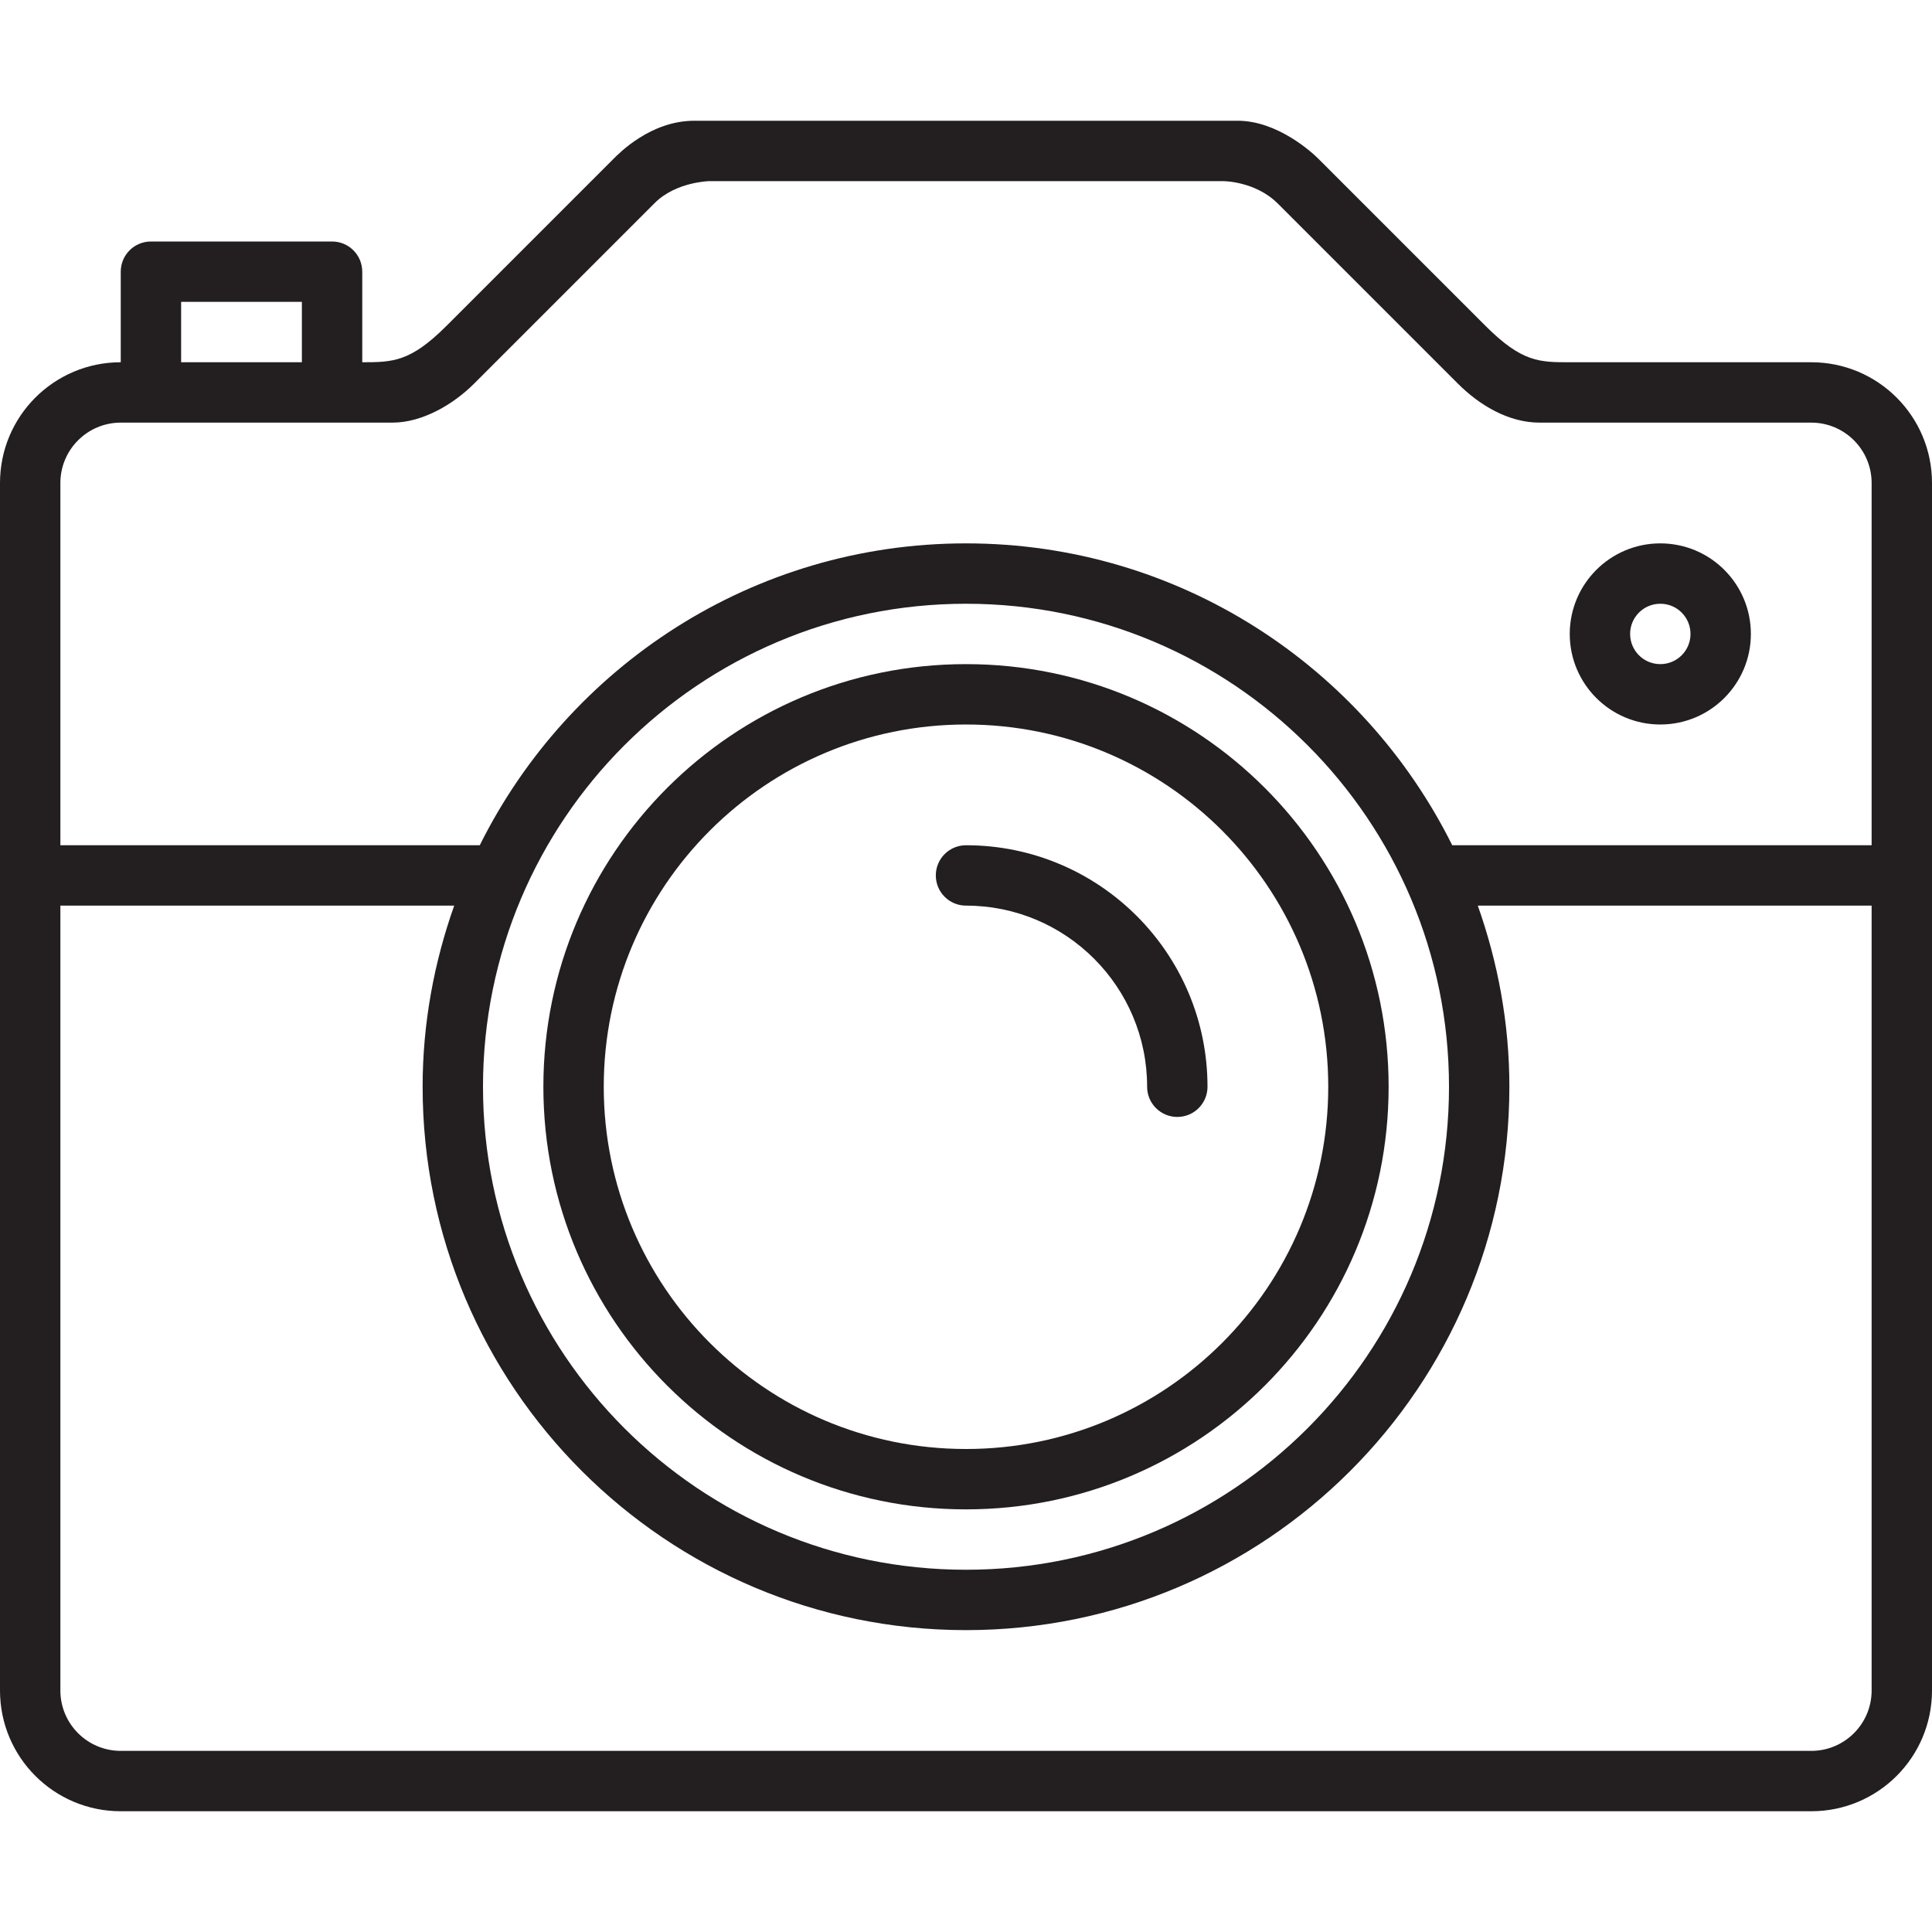
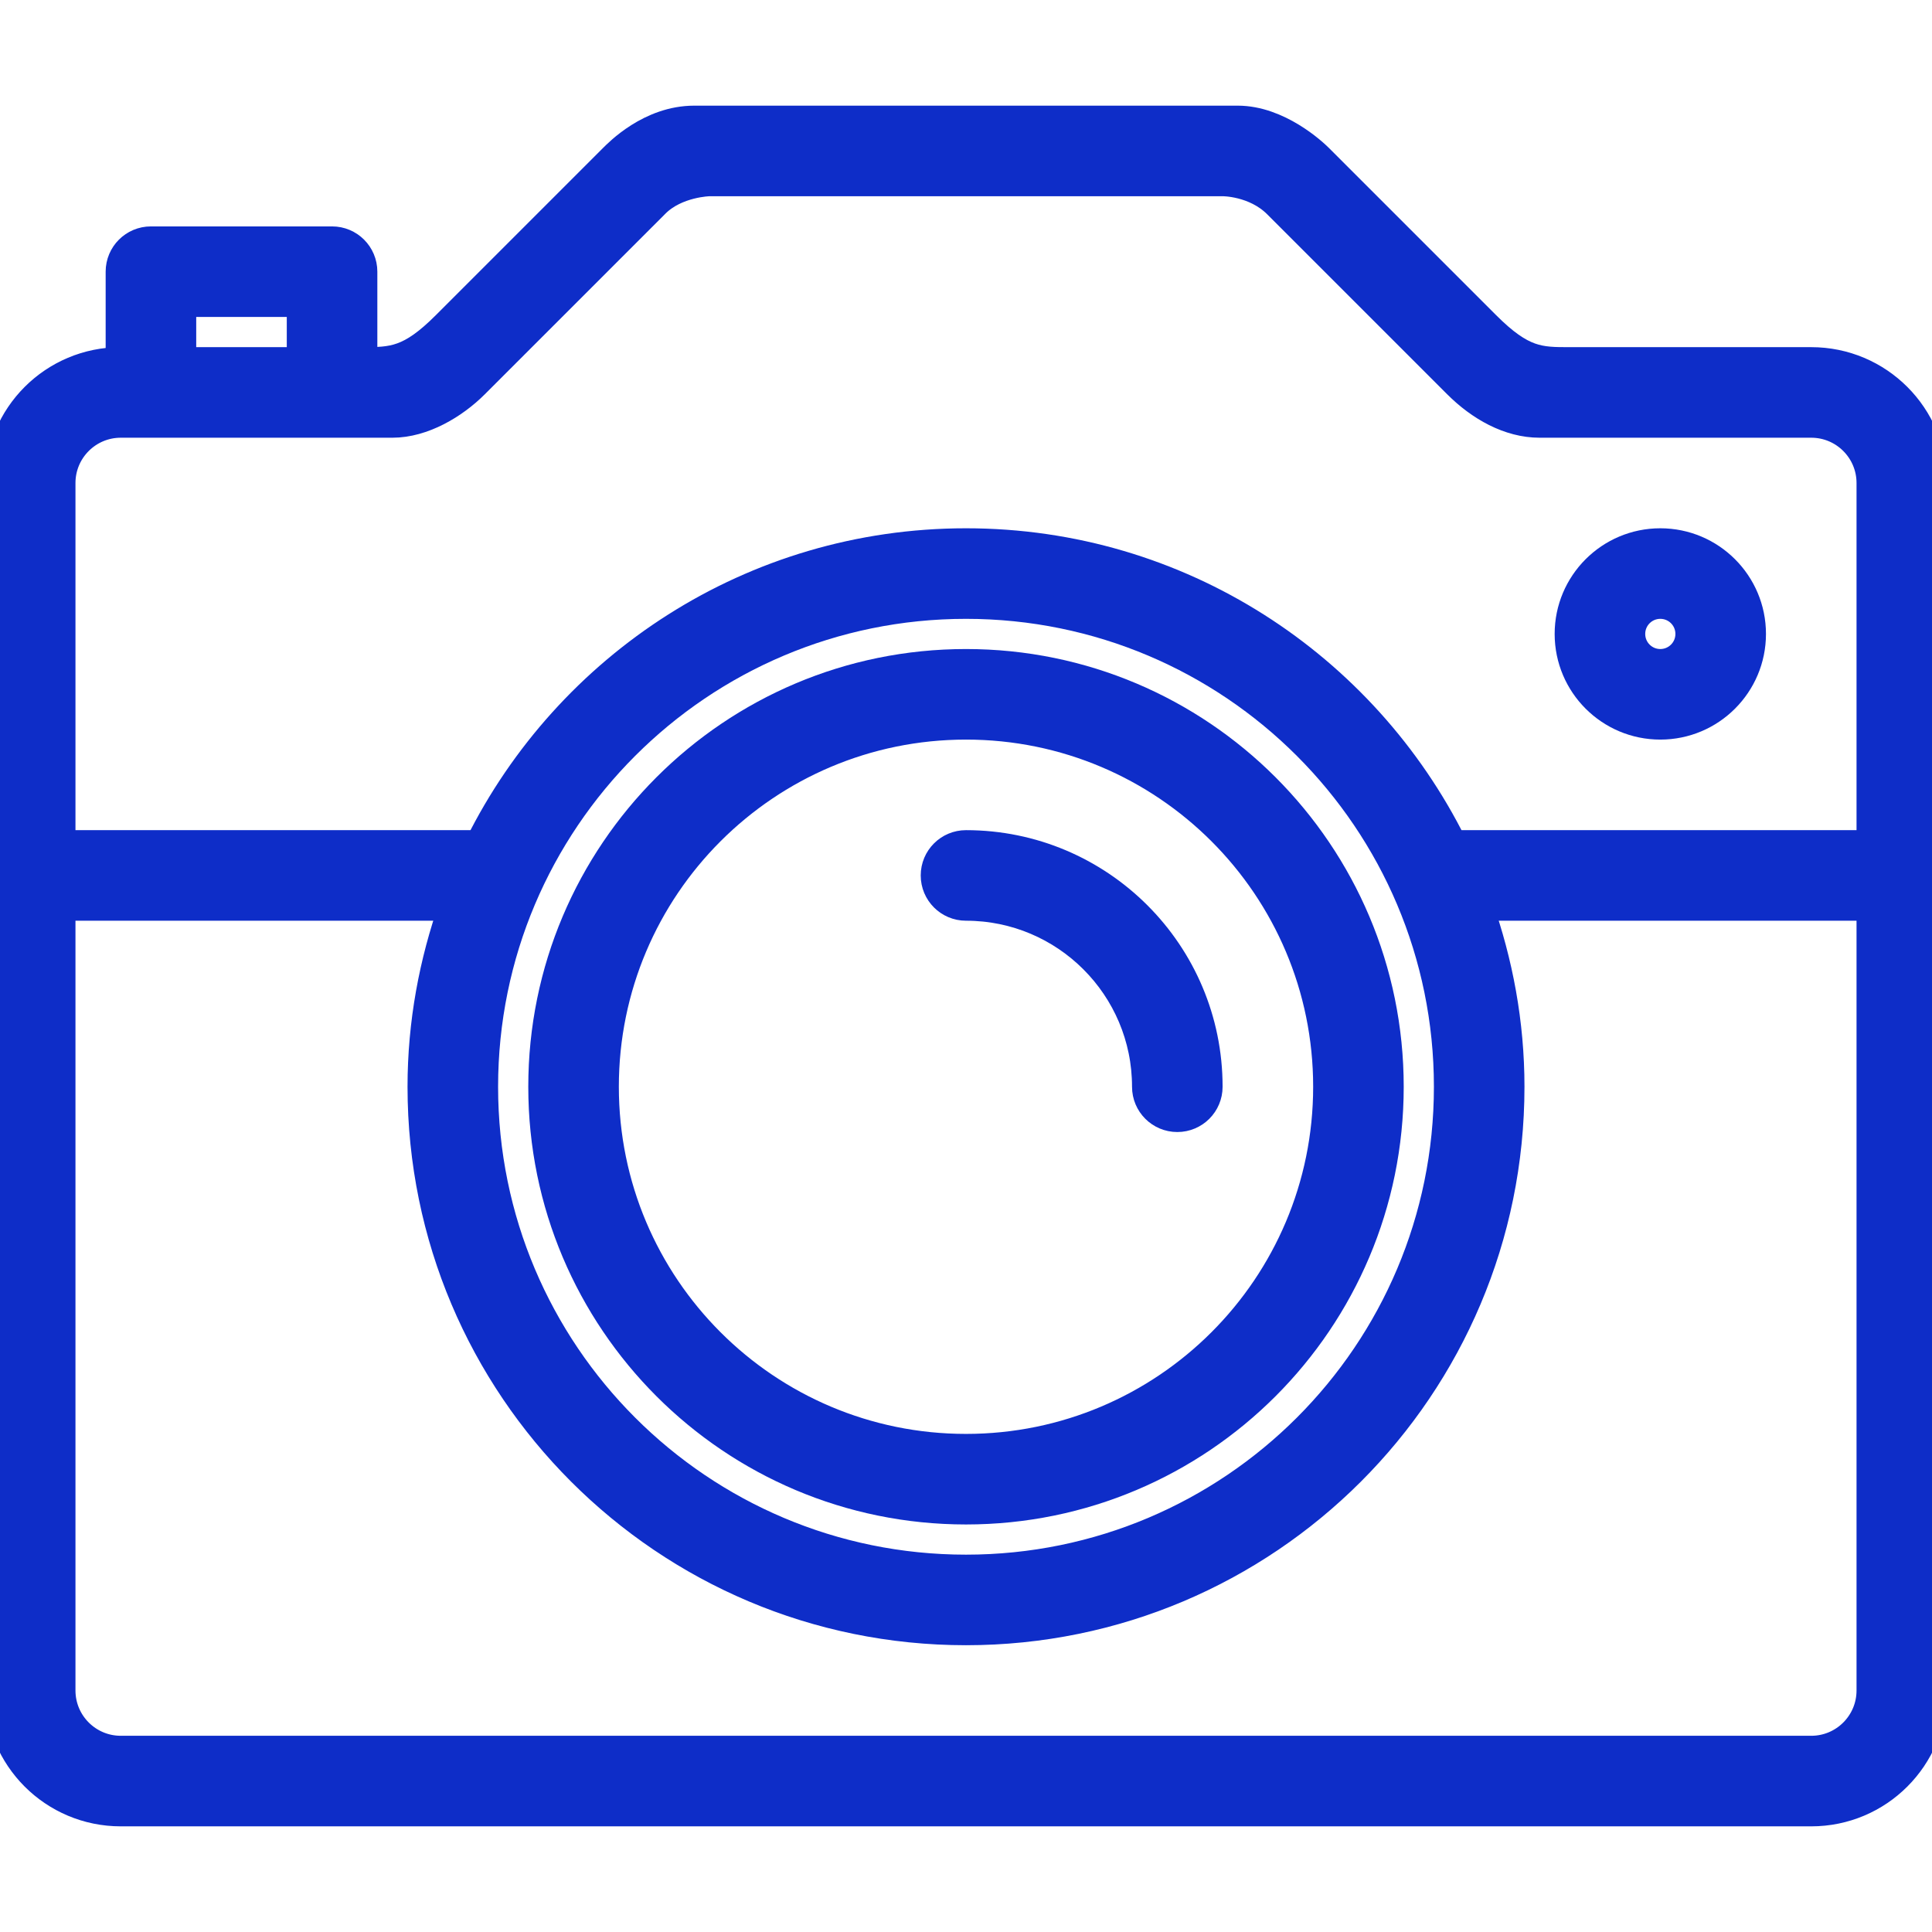
- <svg xmlns="http://www.w3.org/2000/svg" version="1.0" id="Layer_1" width="800px" height="800px" viewBox="0 0 64 64" enable-background="new 0 0 64 64" xml:space="preserve">
-   <g>
-     <path fill="#231F20" d="M32,50c7.732,0,14-6.268,14-14s-6.268-14-14-14s-14,6.268-14,14S24.268,50,32,50z M32,24   c6.627,0,12,5.373,12,12s-5.373,12-12,12s-12-5.373-12-12S25.373,24,32,24z" />
-     <path fill="#231F20" d="M60,12c0,0-7,0-8,0s-1.582,0.004-2.793-1.207s-5.538-5.538-5.538-5.538C43.481,5.067,42.33,4,41,4   S24.453,4,23,4s-2.498,1.084-2.686,1.271c0,0-4.326,4.326-5.521,5.521S13.018,12,12,12V9c0-0.553-0.447-1-1-1H5   C4.447,8,4,8.447,4,9v3c-2.211,0-4,1.789-4,4v40c0,2.211,1.789,4,4,4h56c2.211,0,4-1.789,4-4V16C64,13.789,62.211,12,60,12z M6,10   h4v2c-1.24,0-2.782,0-4,0V10z M4,14c0,0,8,0,9,0s2.027-0.613,2.707-1.293s5.281-5.281,5.984-5.984S23.5,6,23.5,6h17   c0,0,1.074-0.012,1.832,0.746s5.215,5.215,5.961,5.961S50,14,51,14s9,0,9,0c1.104,0,2,0.896,2,2v12H48.107   C45.16,22.078,39.063,18,32,18s-13.16,4.078-16.107,10H2V16C2,14.896,2.896,14,4,14z M32,20c8.837,0,16,7.163,16,16   c0,8.838-7.163,16-16,16s-16-7.162-16-16C16,27.163,23.163,20,32,20z M60,58H4c-1.104,0-2-0.896-2-2V30h13.046   C14.381,31.879,14,33.893,14,36c0,9.941,8.059,18,18,18s18-8.059,18-18c0-2.107-0.381-4.121-1.046-6H62v26   C62,57.104,61.104,58,60,58z" />
-     <path fill="#231F20" d="M32,30c3.313,0,6,2.687,6,6c0,0.553,0.447,1,1,1s1-0.447,1-1c0-4.418-3.582-8-8-8c-0.553,0-1,0.447-1,1   S31.447,30,32,30z" />
-     <path fill="#231F20" d="M55,24c1.657,0,3-1.344,3-3s-1.343-3-3-3s-3,1.344-3,3S53.343,24,55,24z M55,20c0.553,0,1,0.447,1,1   s-0.447,1-1,1s-1-0.447-1-1S54.447,20,55,20z" />
+ <svg xmlns="http://www.w3.org/2000/svg" version="1.0" id="Layer_1" width="256px" height="256px" viewBox="0 0 64 64" enable-background="new 0 0 64 64" xml:space="preserve" fill="#0e2dc8" stroke="#0e2dc8">
+   <g id="SVGRepo_bgCarrier" stroke-width="0" />
+   <g id="SVGRepo_tracerCarrier" stroke-linecap="round" stroke-linejoin="round" />
+   <g id="SVGRepo_iconCarrier">
+     <g>
+       <path fill="#0e2dc8" d="M32,50c7.732,0,14-6.268,14-14s-6.268-14-14-14s-14,6.268-14,14S24.268,50,32,50z M32,24 c6.627,0,12,5.373,12,12s-5.373,12-12,12s-12-5.373-12-12S25.373,24,32,24z" />
+       <path fill="#0e2dc8" d="M60,12c0,0-7,0-8,0s-1.582,0.004-2.793-1.207s-5.538-5.538-5.538-5.538C43.481,5.067,42.33,4,41,4 S24.453,4,23,4s-2.498,1.084-2.686,1.271c0,0-4.326,4.326-5.521,5.521S13.018,12,12,12V9c0-0.553-0.447-1-1-1H5 C4.447,8,4,8.447,4,9v3c-2.211,0-4,1.789-4,4v40c0,2.211,1.789,4,4,4h56c2.211,0,4-1.789,4-4V16C64,13.789,62.211,12,60,12z M6,10 h4v2c-1.24,0-2.782,0-4,0V10z M4,14c0,0,8,0,9,0s2.027-0.613,2.707-1.293s5.281-5.281,5.984-5.984S23.5,6,23.5,6h17 c0,0,1.074-0.012,1.832,0.746s5.215,5.215,5.961,5.961S50,14,51,14s9,0,9,0c1.104,0,2,0.896,2,2v12H48.107 C45.16,22.078,39.063,18,32,18s-13.16,4.078-16.107,10H2V16C2,14.896,2.896,14,4,14z M32,20c8.837,0,16,7.163,16,16 c0,8.838-7.163,16-16,16s-16-7.162-16-16C16,27.163,23.163,20,32,20z M60,58H4c-1.104,0-2-0.896-2-2V30h13.046 C14.381,31.879,14,33.893,14,36c0,9.941,8.059,18,18,18s18-8.059,18-18c0-2.107-0.381-4.121-1.046-6H62v26 C62,57.104,61.104,58,60,58z" />
+       <path fill="#0e2dc8" d="M32,30c3.313,0,6,2.687,6,6c0,0.553,0.447,1,1,1s1-0.447,1-1c0-4.418-3.582-8-8-8c-0.553,0-1,0.447-1,1 S31.447,30,32,30z" />
+       <path fill="#0e2dc8" d="M55,24c1.657,0,3-1.344,3-3s-1.343-3-3-3s-3,1.344-3,3S53.343,24,55,24z M55,20c0.553,0,1,0.447,1,1 s-0.447,1-1,1s-1-0.447-1-1S54.447,20,55,20z" />
+     </g>
  </g>
</svg>
